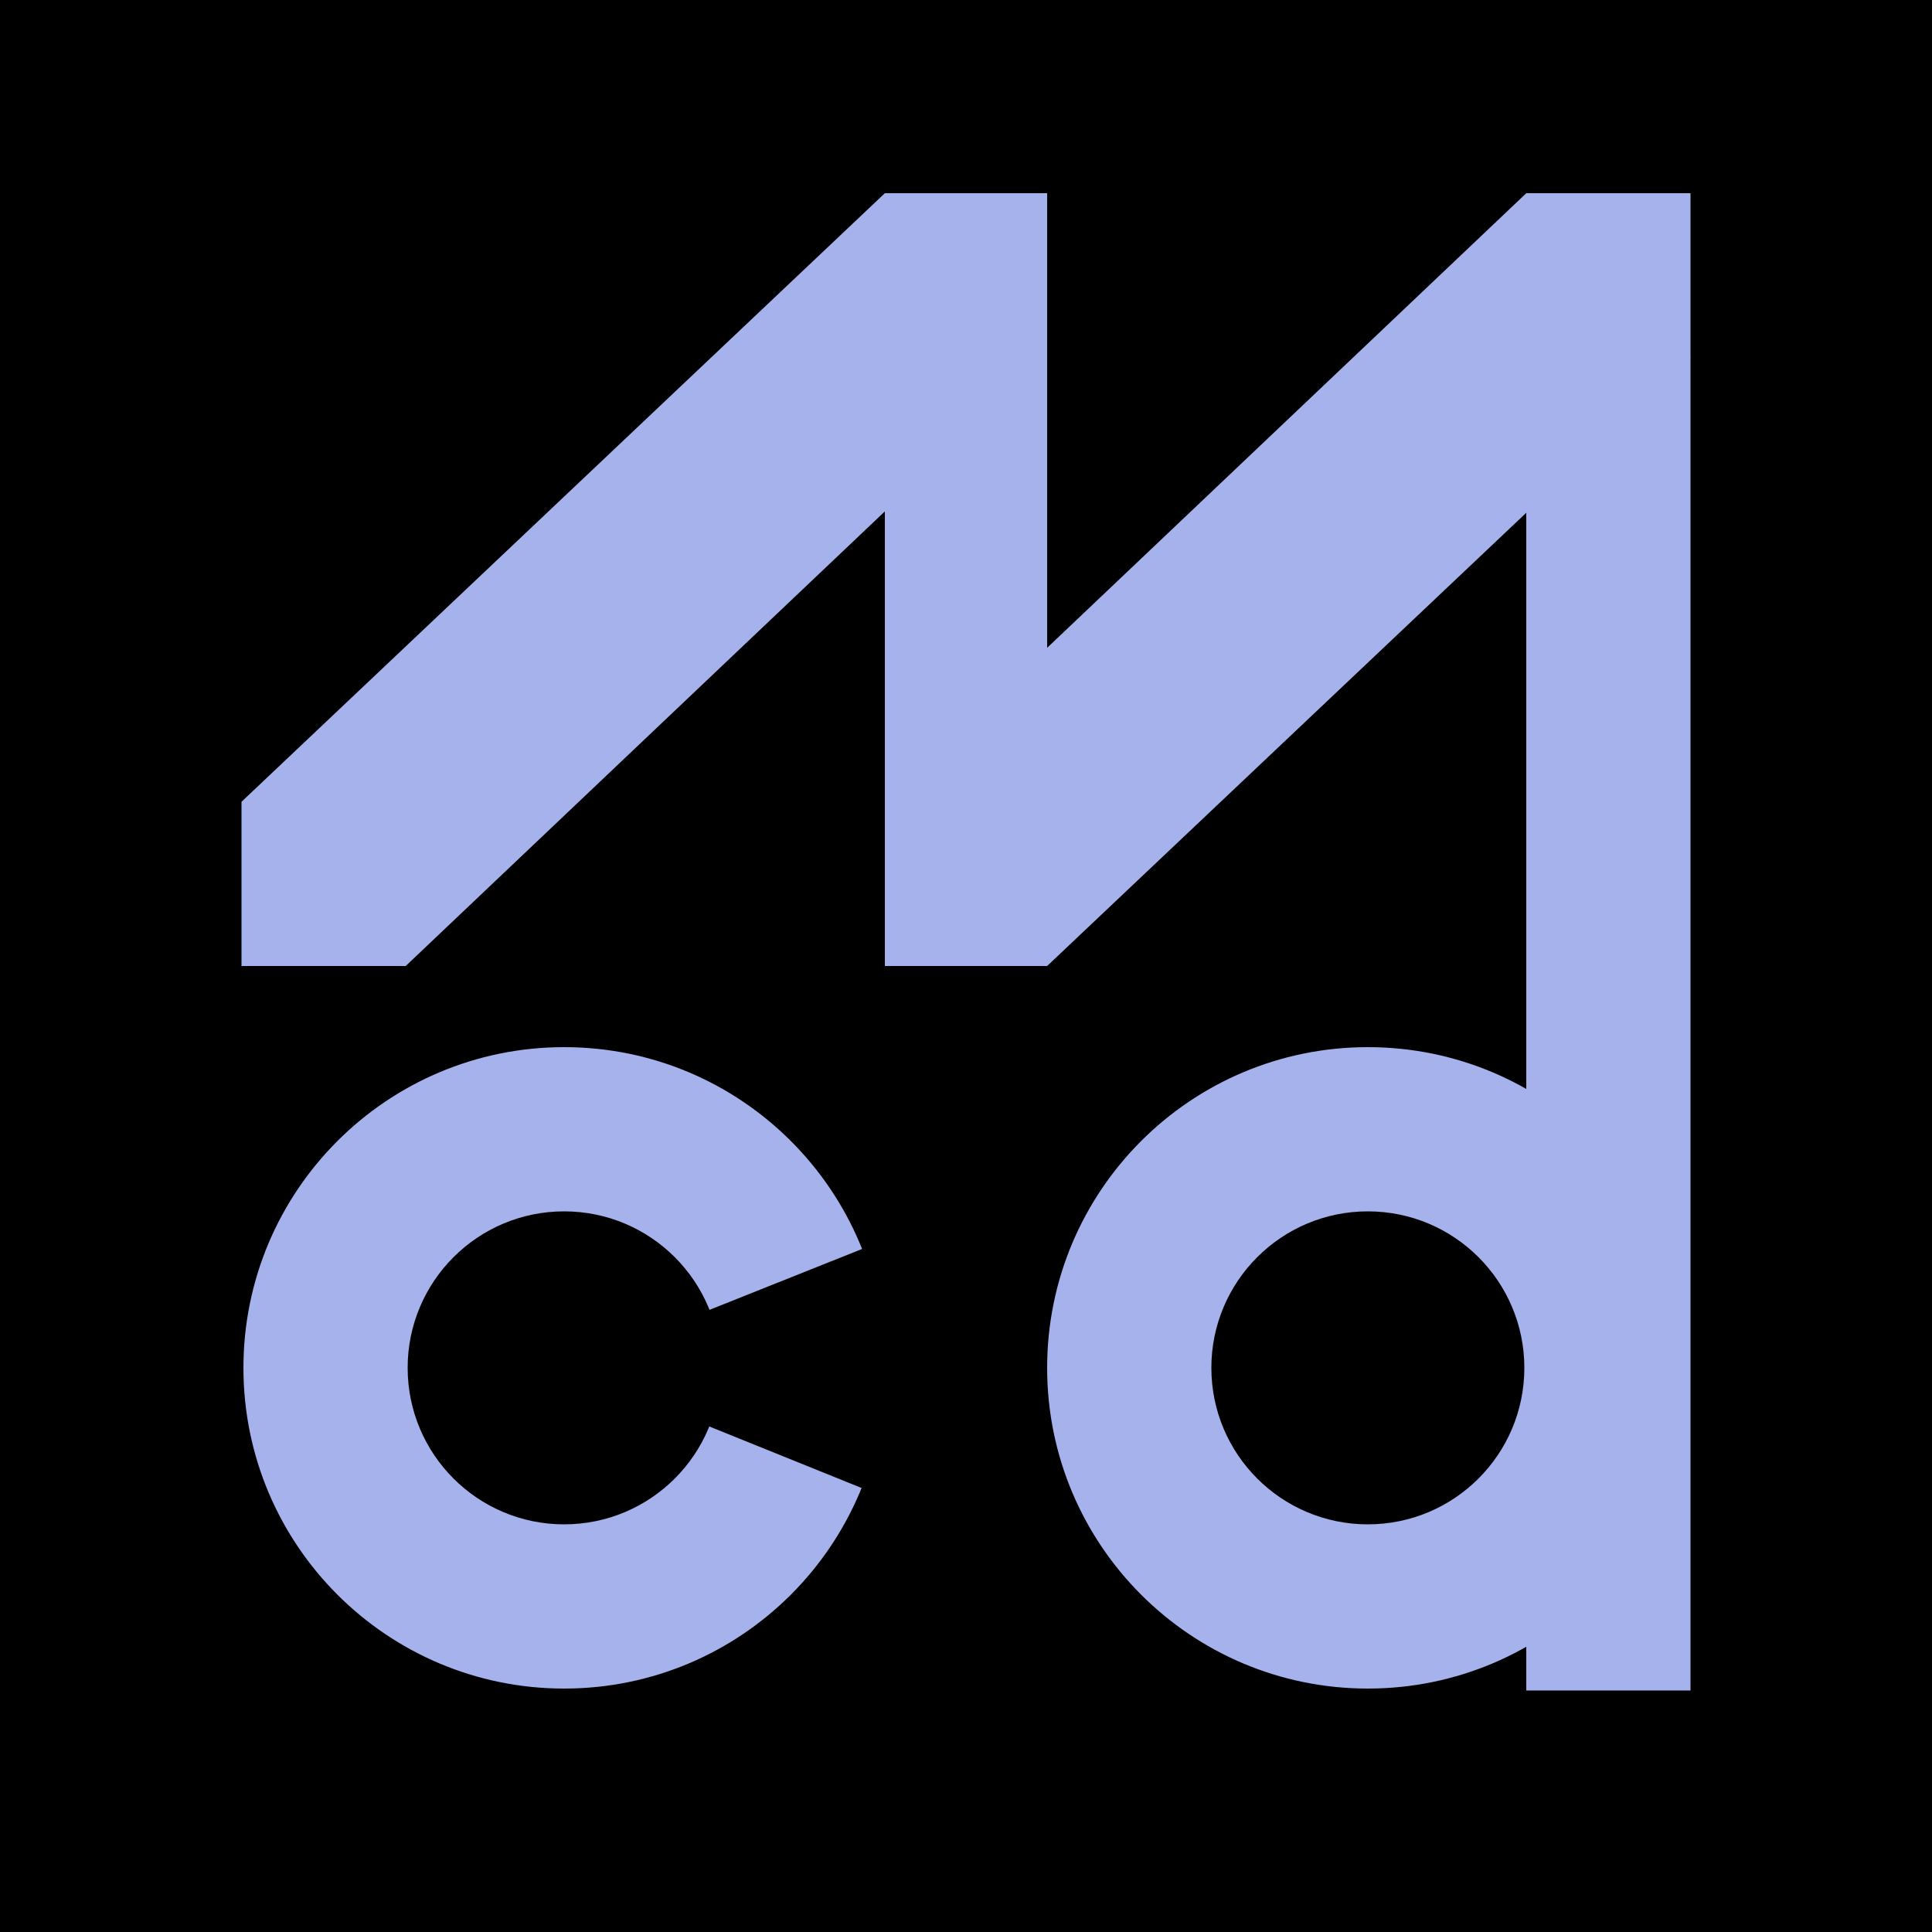
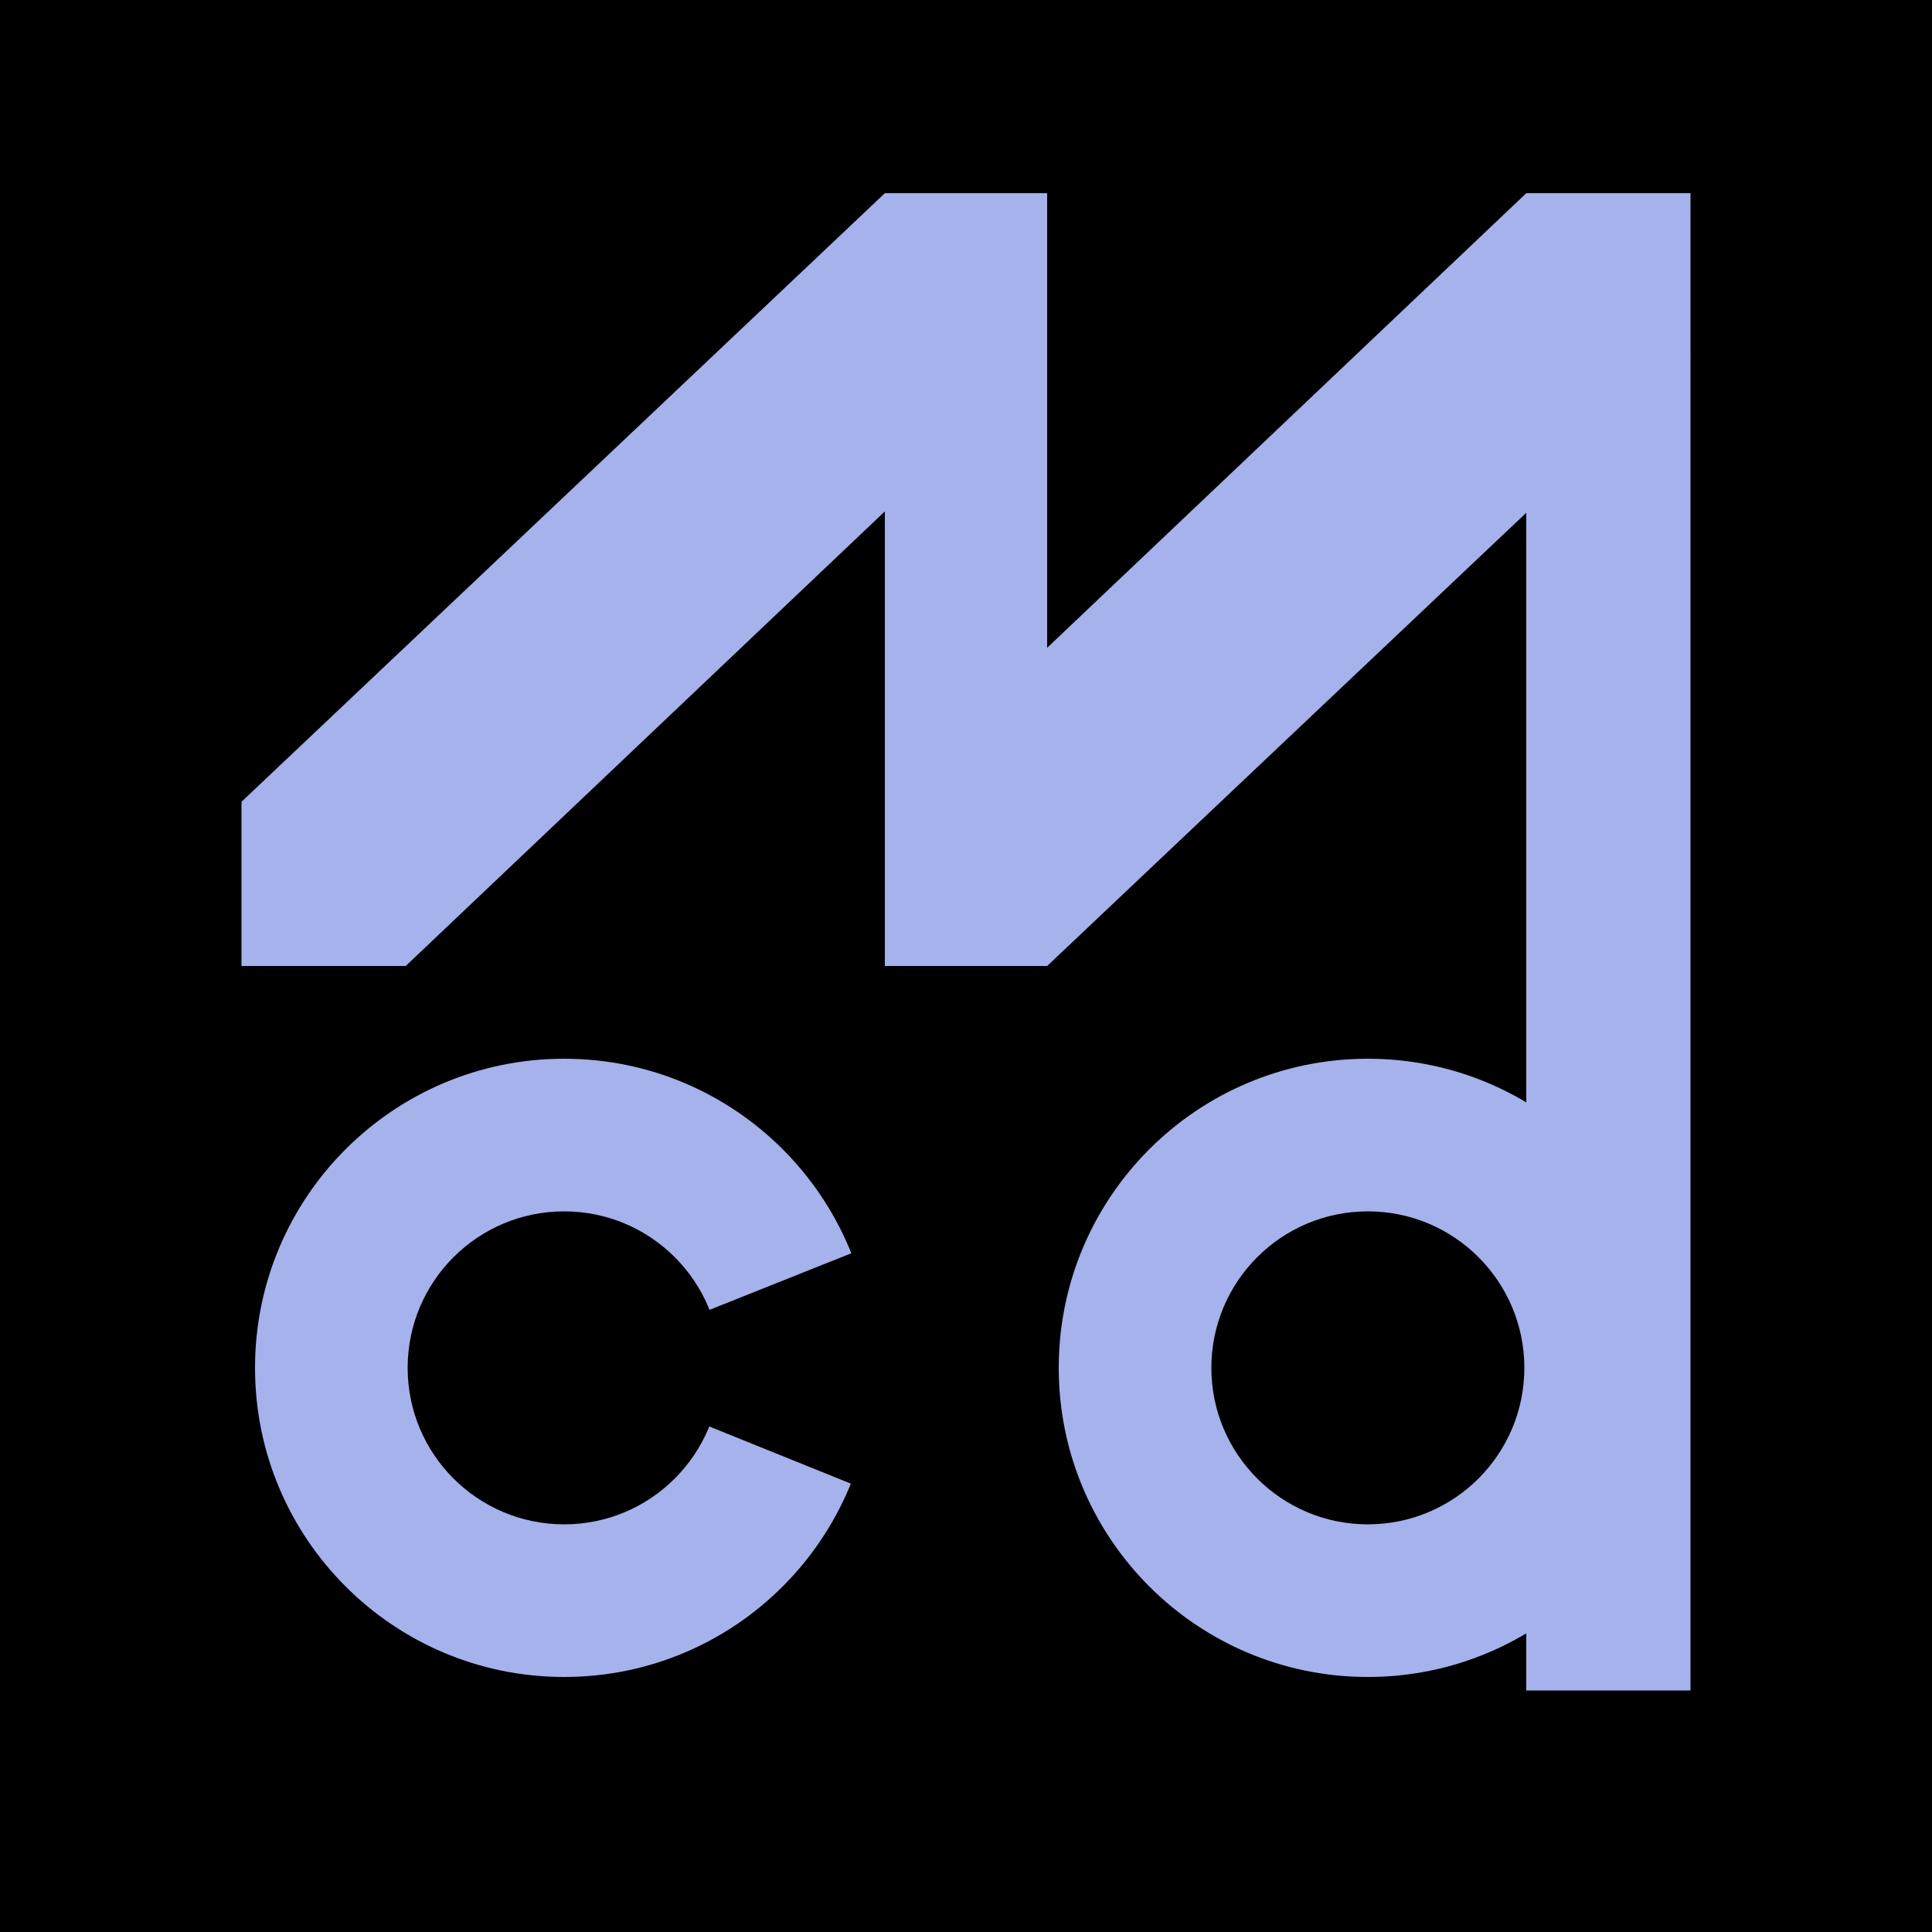
<svg xmlns="http://www.w3.org/2000/svg" version="1.1" viewBox="0 -1000 1000 1000">
  <polygon points="0,-1000 1000,-1000 1000,0 0,0" fill="#000000" />
  <polygon points="790,-125 875,-125 875,-900 790,-900" fill="#a5b2eb" />
  <polygon points="458,-900 542,-900 542,-500 458,-500" fill="#a5b2eb" />
  <polygon points="790,-900 875,-815 542,-500 458,-585" fill="#a5b2eb" />
  <polygon points="125,-500 210,-500 542,-815 458,-900 125 -585" fill="#a5b2eb" />
-   <circle cx="292" cy="-292" r="166" fill="#a5b2eb" />
+   <circle cx="292" cy="-292" r="160" fill="#a5b2eb" />
  <circle cx="292" cy="-292" r="81" fill="#000000" />
-   <circle cx="708" cy="-292" r="166" fill="#a5b2eb" />
+   <circle cx="708" cy="-292" r="160" fill="#a5b2eb" />
  <circle cx="708" cy="-292" r="81" fill="#000000" />
  <polygon points="292,-292 500,-208 500,-375" fill="#000000" />
</svg>
